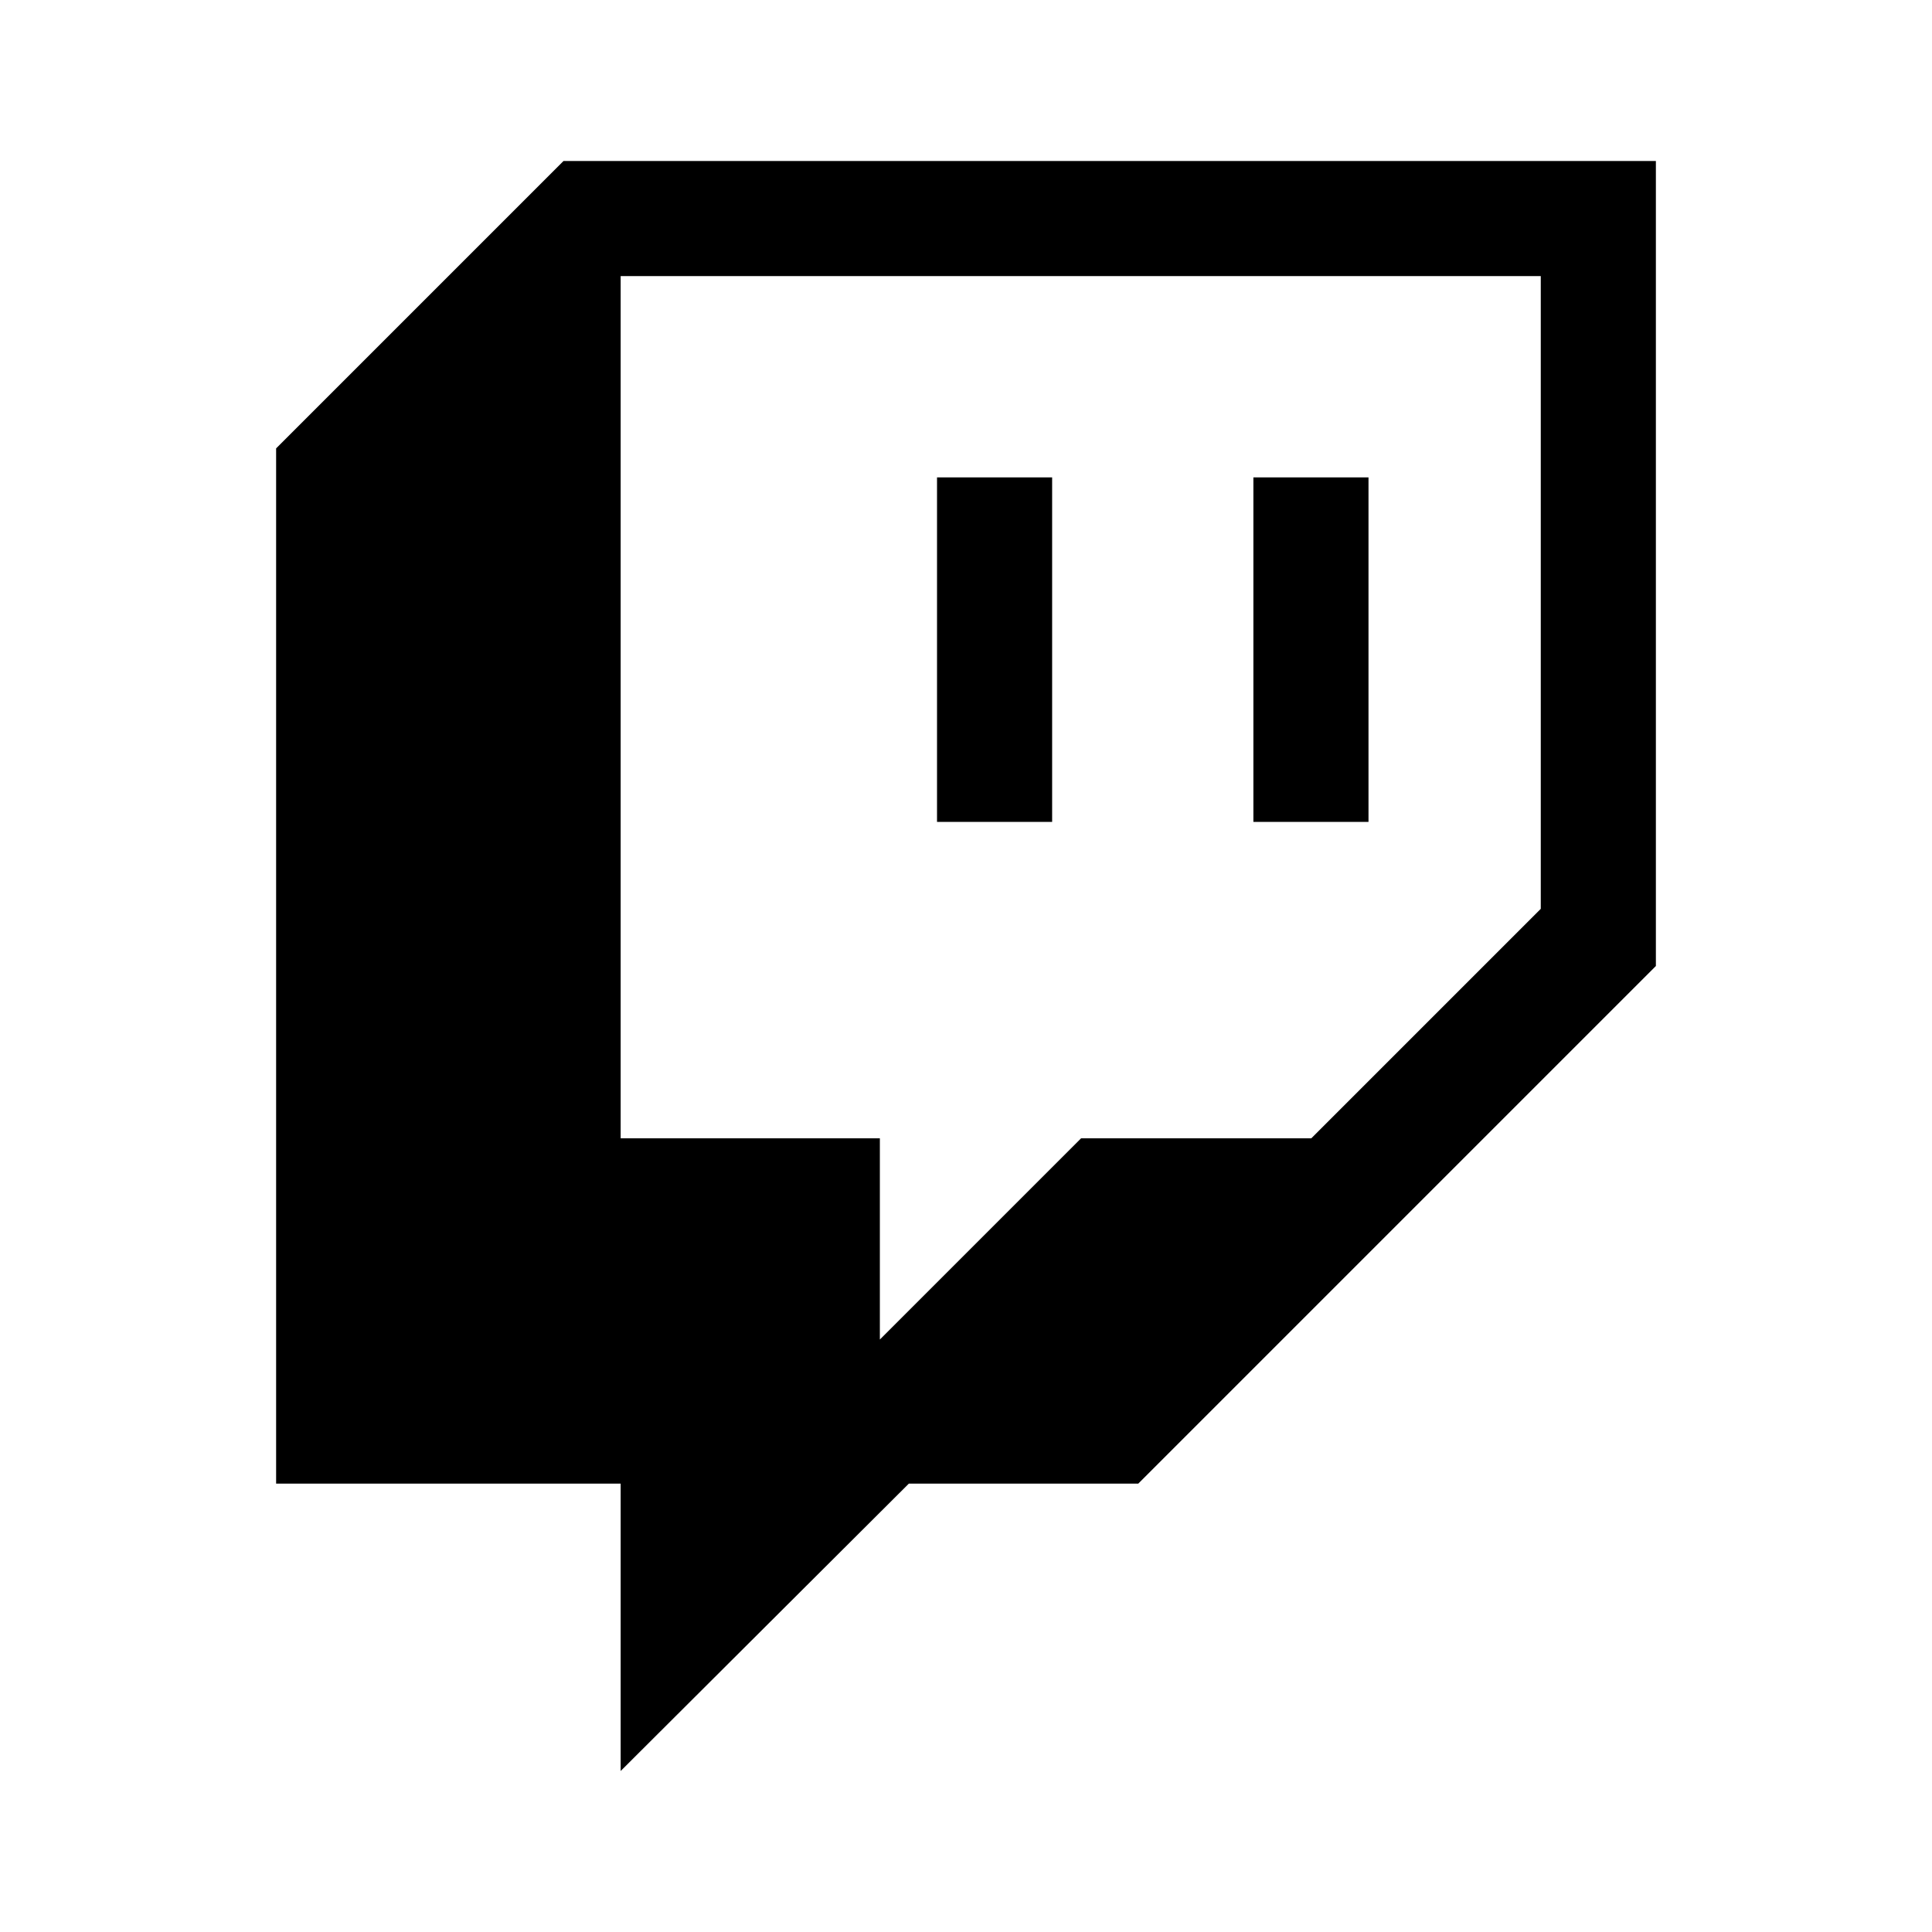
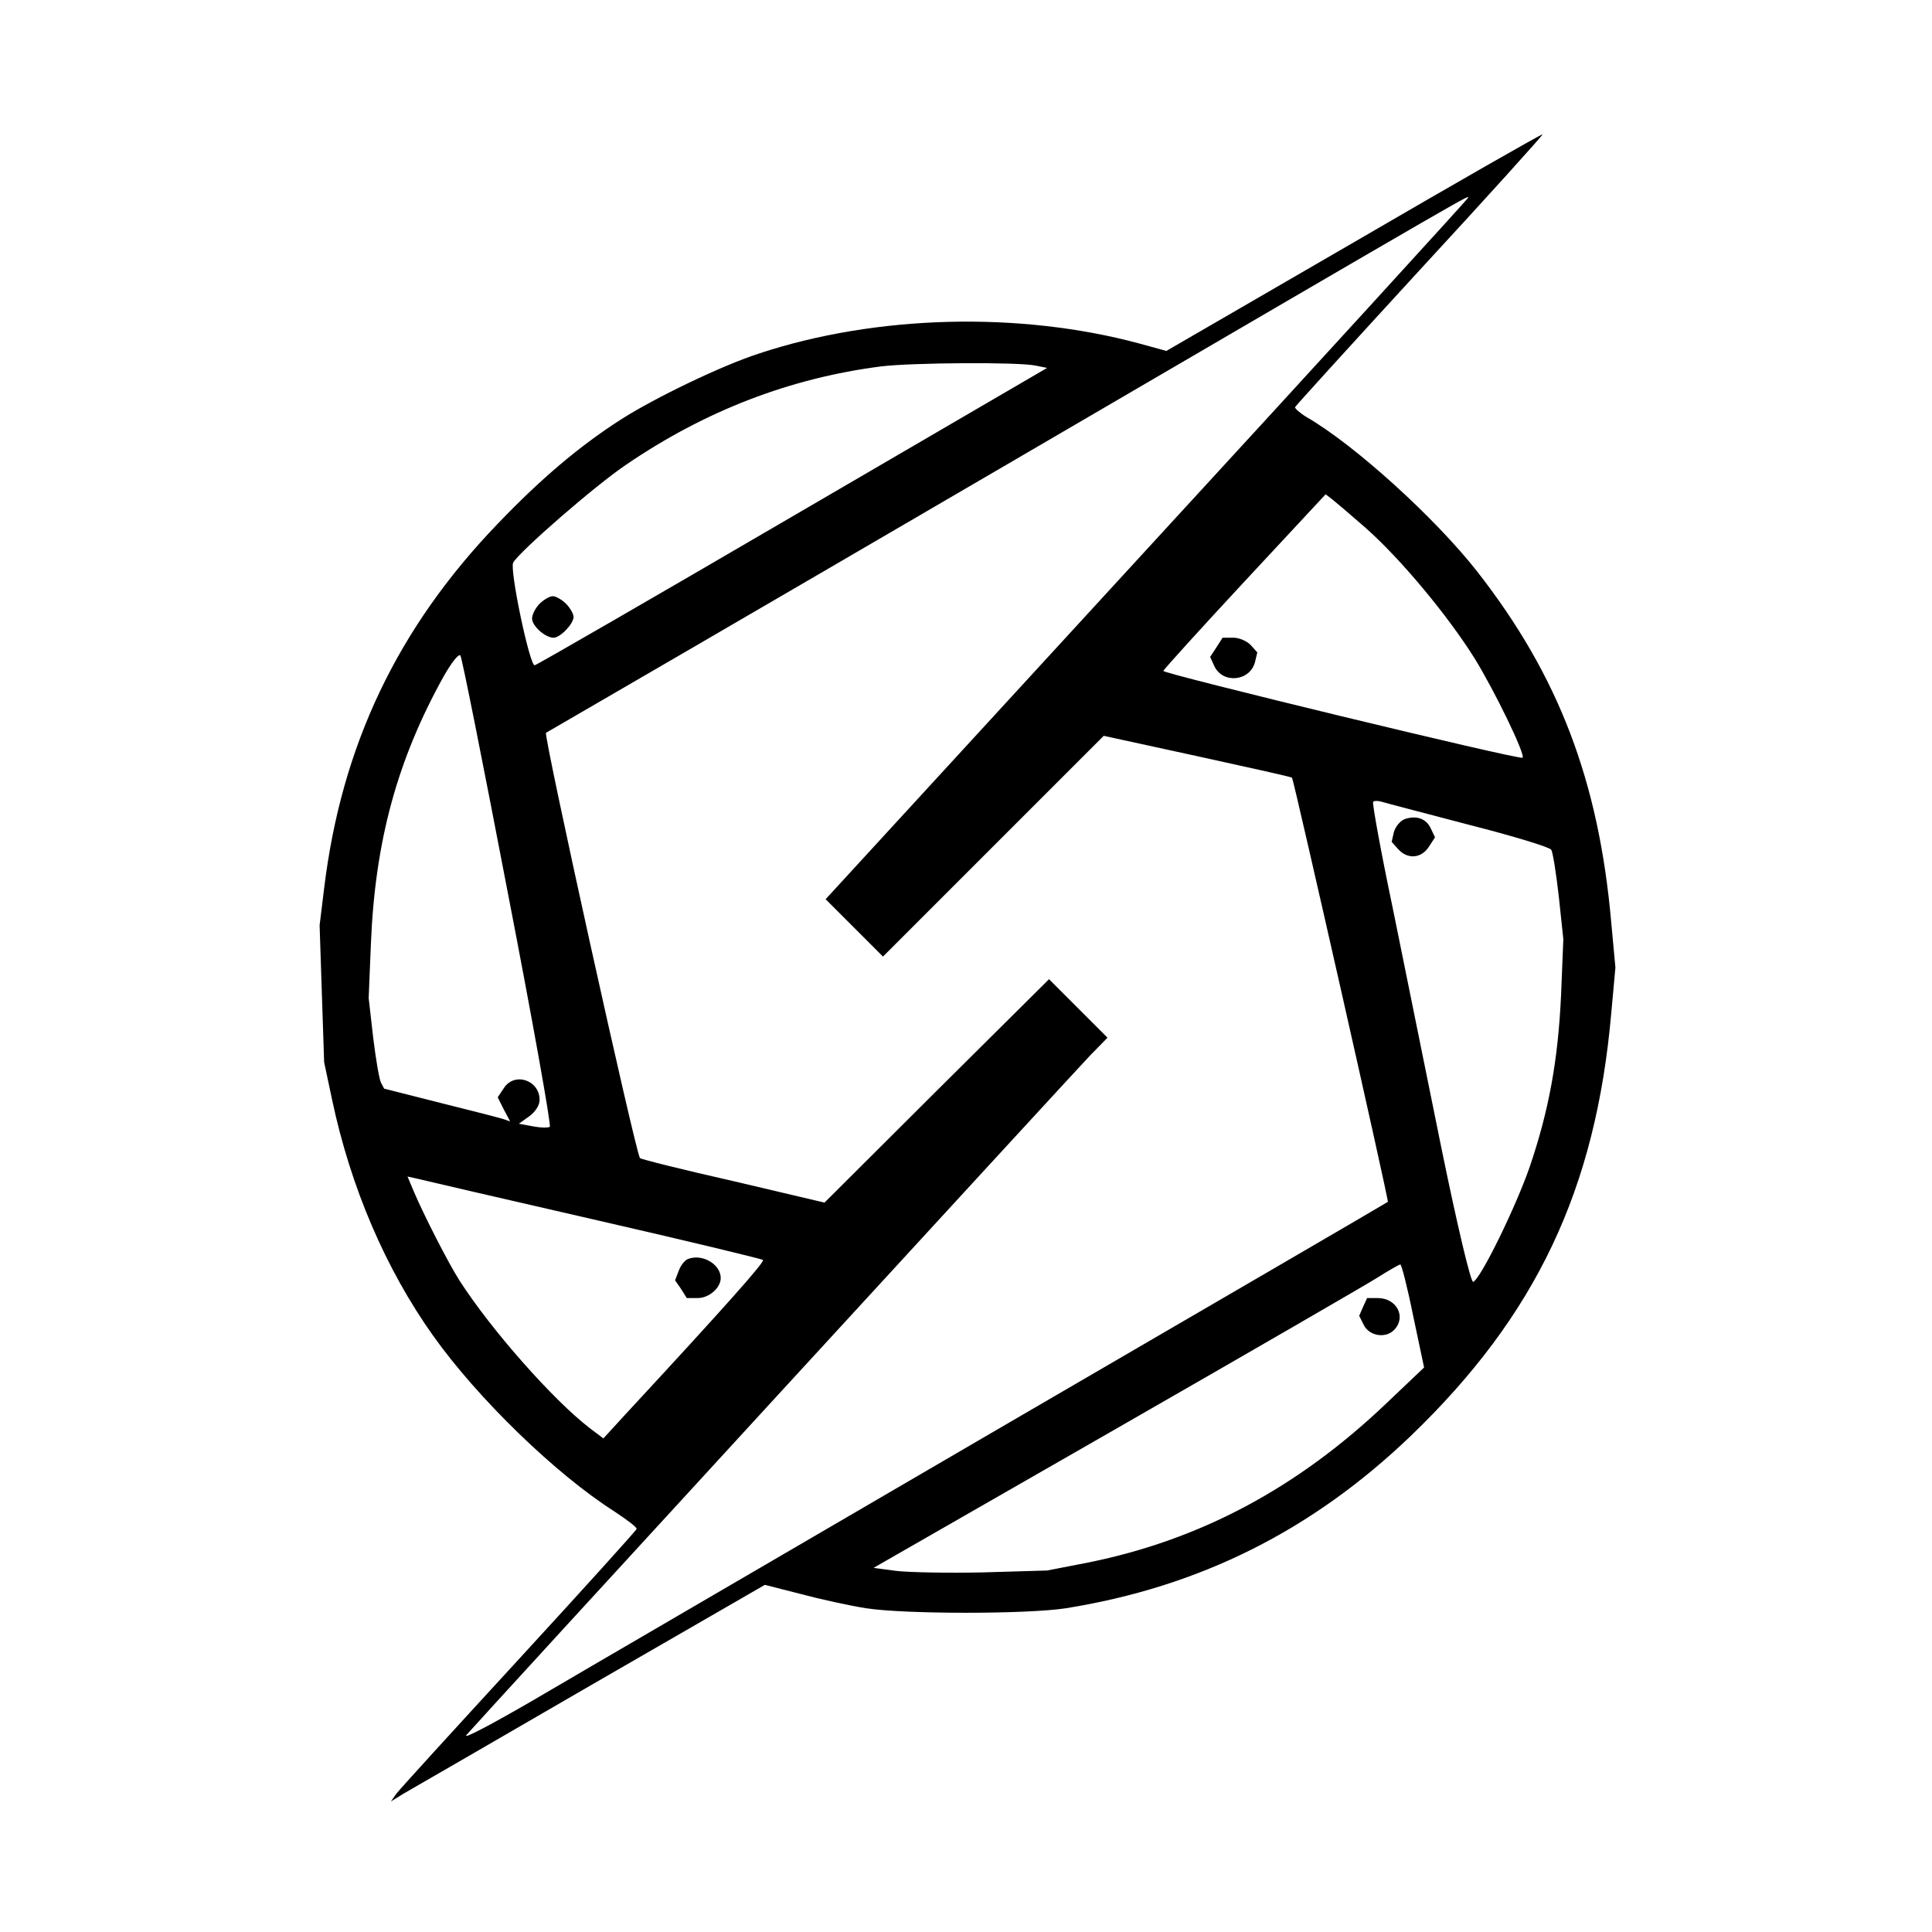
- <svg xmlns="http://www.w3.org/2000/svg" viewBox="0 0 24 24">
-   <path d="M11.64 5.93H13.07V10.21H11.64M15.57 5.93H17V10.21H15.57M7 2L3.43 5.57V18.43H7.71V22L11.29 18.43H14.14L20.57 12V2M19.14 11.29L16.29 14.14H13.43L10.93 16.64V14.14H7.71V3.43H19.14Z" fill="#000" />
+ <svg xmlns="http://www.w3.org/2000/svg" version="1.0" width="512" height="512" viewBox="0 0 512 512" preserveAspectRatio="xMidYMid meet">
+   <g transform="translate(0,512) scale(0.1,-0.1)" fill="#000" stroke="none">
+     <path d="M3588 4478 l-497 -288 -73 20 c-316 85 -696 76 -1007 -27 -99 -32 -277 -118 -366 -175 -109 -70 -211 -156 -325 -275 -266 -276 -415 -588 -461 -967 l-12 -98 6 -182 6 -181 21 -99 c49 -232 142 -449 268 -626 118 -166 325 -367 481 -466 33 -22 60 -42 58 -46 -1 -4 -141 -159 -312 -345 -170 -185 -317 -346 -325 -357 l-14 -20 34 21 c19 11 243 140 496 287 l461 266 94 -24 c52 -14 130 -31 174 -38 103 -16 427 -16 530 0 355 57 652 206 913 456 333 320 491 654 532 1121 l11 121 -11 119 c-33 376 -140 655 -355 930 -111 142 -326 337 -453 410 -18 11 -31 23 -30 26 2 4 151 168 331 364 181 196 327 358 325 359 -1 2 -227 -127 -500 -286z m302 117 c0 -2 -383 -422 -851 -931 l-851 -927 76 -76 76 -76 293 293 292 292 248 -54 c137 -30 250 -55 251 -57 5 -7 257 -1121 254 -1124 -2 -2 -469 -274 -1038 -605 -569 -332 -1122 -654 -1229 -717 -107 -62 -186 -104 -175 -91 38 44 1608 1754 1653 1801 l46 47 -78 78 -77 77 -298 -296 -297 -296 -242 57 c-133 30 -245 58 -247 61 -11 11 -257 1124 -249 1127 4 2 555 322 1223 712 1295 756 1220 712 1220 705z m-1145 -444 l30 -6 -674 -393 c-370 -216 -678 -394 -684 -395 -13 -3 -67 254 -57 272 16 29 218 205 300 260 210 143 434 229 675 260 81 10 366 12 410 2z m873 -429 c93 -82 218 -232 290 -347 53 -86 135 -255 127 -263 -6 -7 -955 223 -952 230 1 4 98 111 216 238 l214 230 16 -12 c9 -7 49 -41 89 -76z m-2273 -964 c66 -340 116 -620 112 -624 -3 -3 -23 -3 -44 1 l-38 7 28 20 c16 12 27 29 27 43 0 53 -67 75 -95 31 l-16 -24 16 -32 17 -32 -14 5 c-7 3 -82 22 -166 43 l-154 39 -8 15 c-5 9 -14 63 -21 120 l-12 105 6 145 c11 271 70 487 193 708 20 35 39 60 44 55 4 -4 60 -286 125 -625z m2545 177 c118 -30 217 -60 221 -67 4 -6 13 -62 20 -124 l12 -113 -6 -148 c-8 -172 -32 -305 -83 -455 -37 -107 -131 -299 -150 -305 -6 -2 -41 144 -84 354 -40 197 -98 483 -129 636 -32 152 -55 280 -52 282 2 3 12 3 20 1 9 -3 113 -30 231 -61z m-2320 -1046 c245 -56 448 -105 452 -108 5 -5 -93 -116 -369 -414 l-54 -59 -37 28 c-96 74 -259 258 -344 390 -29 45 -96 176 -122 238 l-16 38 23 -5 c12 -3 222 -52 467 -108z m2175 -256 l29 -137 -100 -95 c-235 -224 -493 -362 -791 -422 l-108 -21 -170 -5 c-93 -2 -197 0 -230 4 l-60 8 640 367 c352 202 665 383 695 402 30 19 58 35 61 35 3 1 19 -61 34 -136z M1430 3520 c-11 -11 -20 -29 -20 -39 0 -20 35 -51 57 -51 18 0 53 37 53 55 0 8 -9 24 -20 35 -11 11 -27 20 -35 20 -8 0 -24 -9 -35 -20z M3224 3405 l-17 -26 11 -24 c22 -48 95 -41 108 11 l6 25 -17 19 c-10 11 -31 20 -46 20 l-29 0 -16 -25z M3722 2949 c-12 -5 -24 -20 -28 -34 l-6 -26 17 -19 c25 -28 61 -25 81 5 l17 26 -11 23 c-12 27 -39 36 -70 25z M1822 1783 c-7 -3 -18 -16 -23 -30 l-10 -26 16 -23 15 -24 29 0 c30 0 61 27 61 53 0 37 -50 66 -88 50z M3612 1656 l-10 -23 12 -24 c14 -29 57 -37 80 -14 34 34 8 85 -43 85 l-28 0 -11 -24z" />
+   </g>
</svg>
